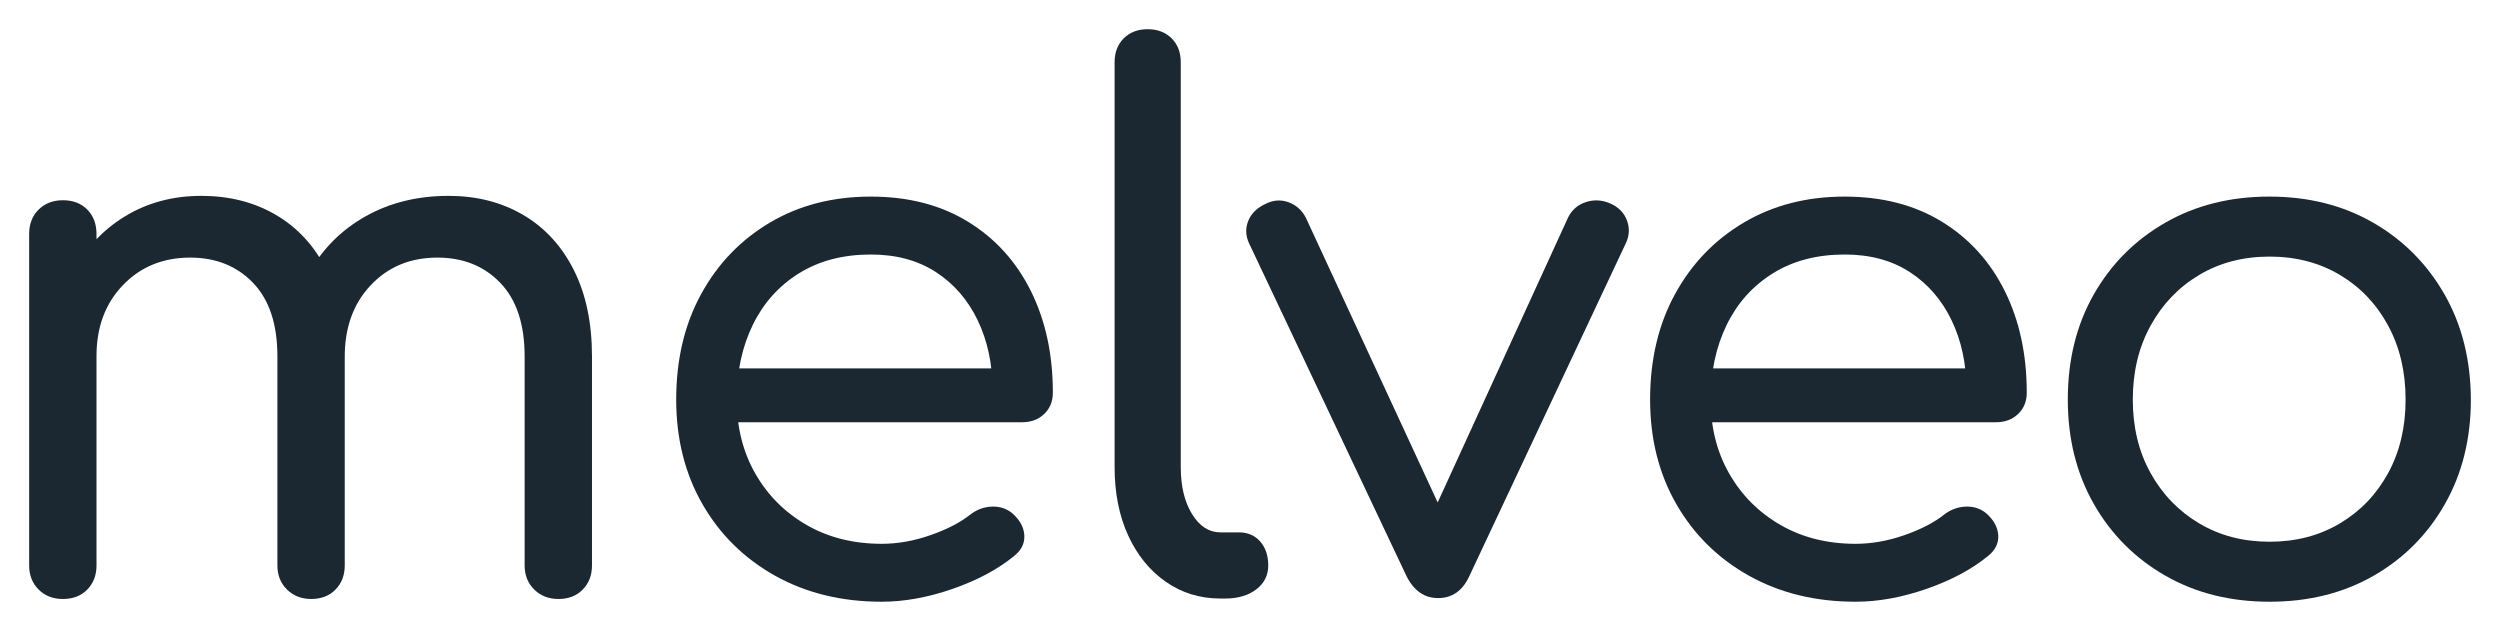
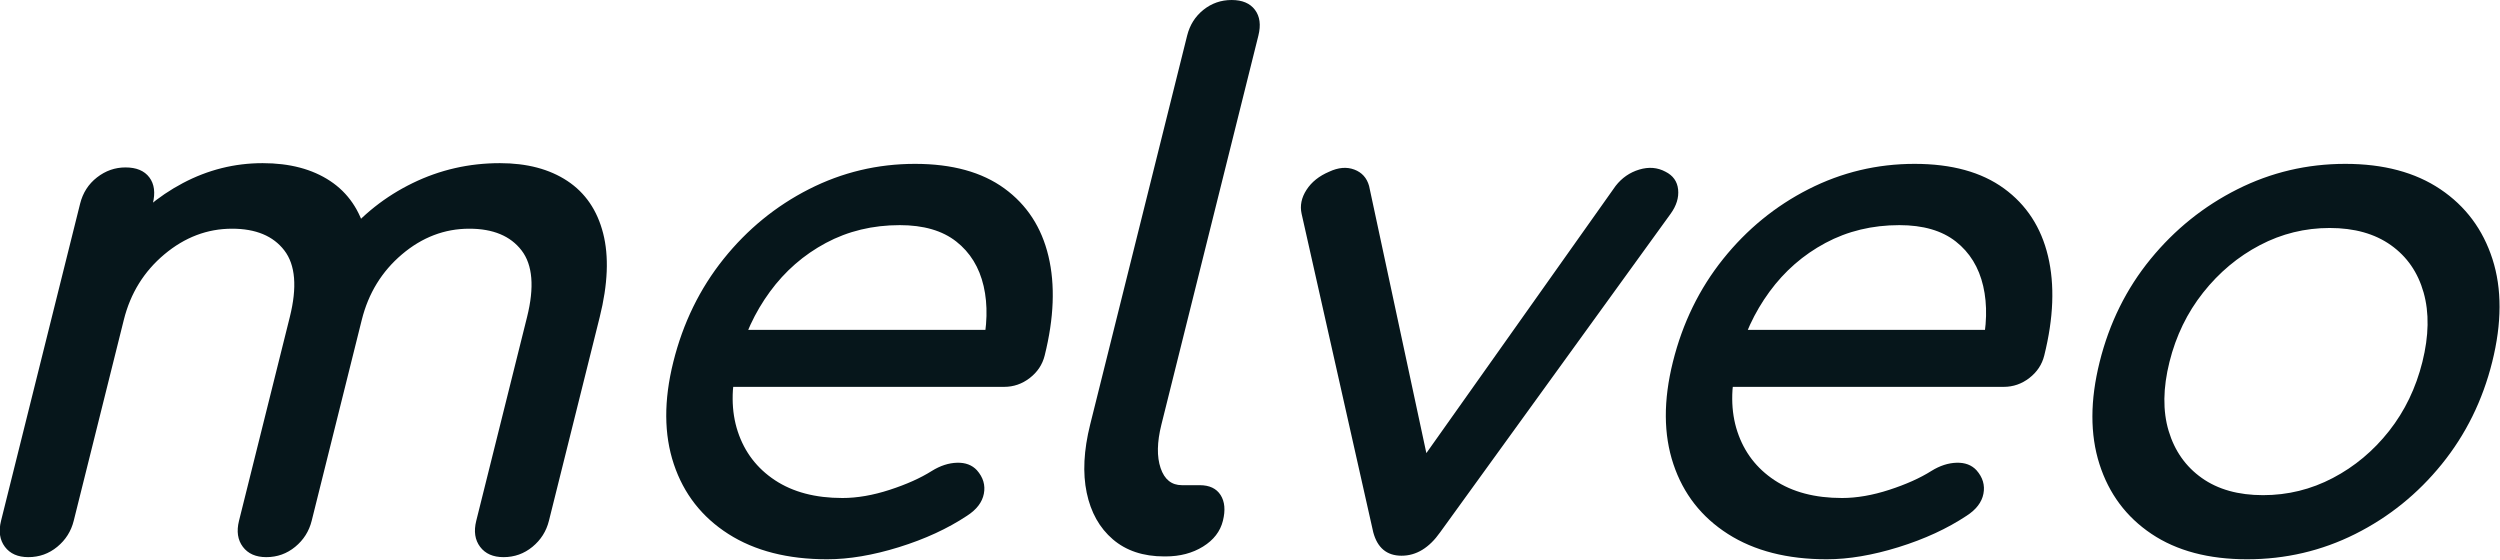
- <svg xmlns="http://www.w3.org/2000/svg" viewBox="50.0 -821.0 3429.5 865.4" width="1260" height="318">
-   <g fill="#1B2831">
-     <path d="M816.078 0.615Q796.001 0.615 782.847 -12.346Q769.693 -25.307 769.693 -45.384V-332.154Q769.693 -398.231 736.385 -432.962Q703.078 -467.693 650 -467.693Q594.154 -467.693 558.346 -429.577Q522.538 -391.462 522.923 -330.461H445.308Q445.693 -396.231 473.693 -446.308Q501.693 -496.385 551.616 -524.385Q601.539 -552.385 665.385 -552.385Q723.154 -552.385 767.731 -526.231Q812.308 -500.077 837.193 -450.615Q862.077 -401.154 862.077 -332.154V-45.384Q862.077 -25.307 849.423 -12.346Q836.77 0.615 816.078 0.615ZM136.384 0.615Q115.923 0.615 102.961 -12.346Q90.0 -25.307 90.0 -45.384V-500Q90.0 -520.693 102.961 -533.539Q115.923 -546.385 136.384 -546.385Q157.076 -546.385 169.73 -533.539Q182.384 -520.693 182.384 -500V-45.384Q182.384 -25.307 169.73 -12.346Q157.076 0.615 136.384 0.615ZM476.923 0.615Q456.846 0.615 443.693 -12.346Q430.539 -25.307 430.539 -45.384V-332.154Q430.539 -398.231 397.231 -432.962Q363.923 -467.693 310.846 -467.693Q255 -467.693 218.692 -429.962Q182.384 -392.231 182.384 -332.769H122.461Q123.23 -397.385 149.423 -446.885Q175.615 -496.385 221.615 -524.385Q267.615 -552.385 326.23 -552.385Q384 -552.385 428.577 -526.231Q473.154 -500.077 498.038 -450.615Q522.923 -401.154 522.923 -332.154V-45.384Q522.923 -25.307 510.269 -12.346Q497.615 0.615 476.923 0.615Z" />
-     <path d="M1259.538 4.385Q1177.307 4.385 1113.577 -31.115Q1049.846 -66.615 1013.731 -129.308Q977.615 -192.0 977.615 -273.0Q977.615 -355.0 1011.731 -417.5Q1045.846 -480.0 1106.077 -515.692Q1166.307 -551.385 1244.538 -551.385Q1321.769 -551.385 1377.961 -516.885Q1434.154 -482.385 1464.231 -421.692Q1494.307 -361.0 1494.307 -282.385Q1494.307 -264.539 1482.461 -253.193Q1470.615 -241.846 1452.154 -241.846H1040.692V-315.692H1453.385L1411.616 -286.538Q1411.385 -339.615 1391.231 -381.616Q1371.077 -423.616 1333.962 -447.77Q1296.846 -471.924 1244.538 -471.924Q1187.538 -471.924 1146.077 -446.154Q1104.615 -420.385 1082.653 -375.346Q1060.692 -330.308 1060.692 -273.0Q1060.692 -215.692 1086.269 -171.154Q1111.846 -126.615 1156.615 -100.846Q1201.384 -75.076 1259.538 -75.076Q1292.461 -75.076 1326.5 -86.961Q1360.539 -98.846 1381.308 -115.384Q1394.769 -125.615 1410.923 -126.115Q1427.077 -126.615 1438.923 -116.769Q1454.384 -102.923 1455.192 -86.461Q1456 -70.0 1440.923 -58.154Q1407.307 -30.769 1356.615 -13.192Q1305.923 4.385 1259.538 4.385Z" />
-     <path d="M1724.384 0.0Q1681.923 0.0 1648.884 -23.231Q1615.846 -46.461 1597.423 -86.95Q1579.0 -127.438 1579.0 -180.384V-735.616Q1579.0 -755.919 1591.54 -768.46Q1604.081 -781.0 1624.384 -781.0Q1644.688 -781.0 1657.228 -768.46Q1669.769 -755.919 1669.769 -735.616V-180.384Q1669.769 -141.076 1685.184 -115.922Q1700.6 -90.769 1724.384 -90.769H1749.384Q1767.741 -90.769 1778.755 -78.228Q1789.769 -65.688 1789.769 -45.384Q1789.769 -25.081 1773.337 -12.54Q1756.906 0.0 1730.615 0.0Z" />
-     <path d="M2022.769 -0.615Q1994.462 -0.615 1979.385 -30.923L1763.539 -487.154Q1756.308 -502.616 1762.231 -517.769Q1768.154 -532.923 1785.615 -541.154Q1801.461 -549.385 1817.231 -543.769Q1833 -538.154 1841.23 -522.693L2045.0 -82.615H1999.693L2201.078 -522.693Q2208.924 -538.539 2225.885 -543.962Q2242.846 -549.385 2259.923 -541.539Q2276.385 -533.923 2282.0 -518.269Q2287.615 -502.616 2280.385 -487.539L2065.692 -30.923Q2051.846 -0.615 2022.769 -0.615Z" />
-     <path d="M2595.538 4.385Q2513.307 4.385 2449.577 -31.115Q2385.846 -66.615 2349.731 -129.308Q2313.615 -192.0 2313.615 -273.0Q2313.615 -355.0 2347.731 -417.5Q2381.846 -480.0 2442.077 -515.692Q2502.307 -551.385 2580.538 -551.385Q2657.769 -551.385 2713.961 -516.885Q2770.154 -482.385 2800.231 -421.692Q2830.307 -361.0 2830.307 -282.385Q2830.307 -264.539 2818.461 -253.193Q2806.615 -241.846 2788.154 -241.846H2376.692V-315.692H2789.385L2747.616 -286.538Q2747.385 -339.615 2727.231 -381.616Q2707.077 -423.616 2669.962 -447.77Q2632.846 -471.924 2580.538 -471.924Q2523.538 -471.924 2482.077 -446.154Q2440.615 -420.385 2418.653 -375.346Q2396.692 -330.308 2396.692 -273.0Q2396.692 -215.692 2422.269 -171.154Q2447.846 -126.615 2492.615 -100.846Q2537.384 -75.076 2595.538 -75.076Q2628.461 -75.076 2662.5 -86.961Q2696.539 -98.846 2717.308 -115.384Q2730.769 -125.615 2746.923 -126.115Q2763.077 -126.615 2774.923 -116.769Q2790.384 -102.923 2791.192 -86.461Q2792 -70.0 2776.923 -58.154Q2743.307 -30.769 2692.615 -13.192Q2641.923 4.385 2595.538 4.385Z" />
-   </g>
-   <g fill="#1B2831">
-     <path d="M3163.385 4.385Q3082.769 4.385 3020.357 -31.392Q2957.944 -67.168 2922.28 -129.776Q2886.615 -192.385 2886.615 -272.996Q2886.615 -354.615 2922.28 -417.224Q2957.944 -479.832 3020.357 -515.608Q3082.769 -551.385 3163.077 -551.385Q3243.385 -551.385 3305.494 -515.608Q3367.604 -479.832 3403.379 -417.224Q3439.154 -354.615 3439.539 -272.996Q3439.539 -192.385 3403.962 -129.692Q3368.385 -67.0 3306.192 -31.308Q3244.0 4.385 3163.385 4.385ZM3163.385 -77.922Q3217.693 -77.922 3259.958 -103.126Q3302.223 -128.33 3326.112 -172.203Q3350.001 -216.077 3350.001 -273.0Q3350.001 -329.923 3326.112 -374.284Q3302.223 -418.646 3259.958 -443.862Q3217.693 -469.078 3163.385 -469.078Q3109.077 -469.078 3066.786 -443.862Q3024.495 -418.646 3000.132 -374.284Q2975.769 -329.923 2975.769 -273.0Q2975.769 -216.077 3000.132 -172.203Q3024.495 -128.33 3066.786 -103.126Q3109.077 -77.922 3163.385 -77.922Z" />
-   </g>
+ <svg xmlns="http://www.w3.org/2000/svg" viewBox="101 -781 3509 785">
+   <path d="M807.751 1Q785.751 1 774.866 -13.5Q763.981 -28 769.466 -50L840.774 -336Q856.482 -399 833.086 -429.5Q809.691 -460 759.691 -460Q707.691 -460 665.215 -424.0Q622.739 -388 608.777 -332H525.777Q541.983 -397 582.325 -446.5Q622.667 -496 680.148 -524.0Q737.629 -552 802.629 -552Q859.629 -552 897.396 -527.0Q935.163 -502 947.57 -453.5Q959.978 -405 942.774 -336L871.466 -50Q865.981 -28 848.366 -13.5Q830.751 1 807.751 1ZM140.751 1Q118.751 1 107.866 -13.5Q96.981 -28 102.466 -50L213.417 -495Q219.152 -518 237.142 -532.0Q255.133 -546 277.133 -546Q300.133 -546 310.642 -532.0Q321.152 -518 315.417 -495L204.466 -50Q198.981 -28 181.366 -13.5Q163.751 1 140.751 1ZM474.751 1Q452.751 1 441.866 -13.5Q430.981 -28 436.466 -50L507.774 -336Q523.482 -399 500.086 -429.5Q476.691 -460 426.691 -460Q374.691 -460 331.715 -424.0Q288.739 -388 274.777 -332H211.777Q227.983 -397 266.325 -446.5Q304.667 -496 357.648 -524.0Q410.629 -552 469.629 -552Q526.629 -552 564.396 -527.0Q602.163 -502 614.57 -453.5Q626.978 -405 609.774 -336L538.466 -50Q532.981 -28 515.366 -13.5Q497.751 1 474.751 1ZM1262.003 4Q1179.003 4 1123.354 -31.5Q1067.705 -67 1046.788 -129.5Q1025.871 -192 1046.067 -273Q1066.511 -355 1116.594 -417.5Q1166.677 -480 1236.529 -515.5Q1306.38 -551 1385.38 -551Q1463.38 -551 1510.778 -516.5Q1558.176 -482 1572.592 -421.5Q1587.007 -361 1567.31 -282Q1562.573 -263 1546.457 -250.5Q1530.34 -238 1510.34 -238H1107.34L1127.286 -318H1527.286L1479.305 -290Q1490.772 -340 1481.62 -379.5Q1472.468 -419 1443.203 -442.0Q1413.938 -465 1363.938 -465Q1306.938 -465 1260.204 -440.0Q1213.471 -415 1181.625 -371.5Q1149.78 -328 1136.067 -273Q1122.354 -218 1136.632 -175.0Q1150.911 -132 1188.678 -107.0Q1226.445 -82 1283.445 -82Q1314.445 -82 1349.812 -93.5Q1385.179 -105 1408.919 -120Q1426.662 -131 1444.287 -131.5Q1461.911 -132 1472.169 -121Q1485.429 -106 1481.941 -88.0Q1478.453 -70 1458.212 -57Q1417.48 -30 1362.741 -13.0Q1308.003 4 1262.003 4ZM1735.0 0Q1691.0 0 1662.984 -24.0Q1634.968 -48 1626.295 -89.419Q1617.621 -130.837 1631.126 -185L1767.259 -731Q1772.836 -753.368 1790.096 -767.184Q1807.357 -781.0 1829.725 -781Q1852.094 -781.0 1862.465 -767.184Q1872.836 -753.368 1867.259 -731L1731.126 -185Q1721.901 -148 1730.03 -124.0Q1738.159 -100.0 1759.933 -100H1784.933Q1805.387 -100.0 1814.215 -86.184Q1823.043 -72.368 1817.466 -50Q1811.889 -27.632 1789.556 -13.816Q1767.222 0.0 1737.0 0ZM2068.249 -1Q2037.249 -1 2028.477 -34L1927.927 -481Q1924.165 -498 1934.779 -514.5Q1945.393 -531 1966.637 -540Q1985.881 -549 2001.885 -543.0Q2017.889 -537 2022.651 -520L2114.188 -93H2066.188L2368.651 -520Q2381.889 -537 2401.885 -543.0Q2421.881 -549 2438.637 -540Q2454.642 -532 2456.404 -515.0Q2458.165 -498 2445.927 -481L2122.477 -34Q2099.249 -1 2068.249 -1ZM2665.003 4Q2582.003 4 2526.354 -31.5Q2470.705 -67 2449.788 -129.5Q2428.871 -192 2449.067 -273Q2469.511 -355 2519.594 -417.5Q2569.677 -480 2639.529 -515.5Q2709.38 -551 2788.38 -551Q2866.38 -551 2913.778 -516.5Q2961.176 -482 2975.592 -421.5Q2990.007 -361 2970.31 -282Q2965.573 -263 2949.457 -250.5Q2933.34 -238 2913.34 -238H2510.34L2530.286 -318H2930.286L2882.305 -290Q2893.772 -340 2884.62 -379.5Q2875.468 -419 2846.203 -442.0Q2816.938 -465 2766.938 -465Q2709.938 -465 2663.204 -440.0Q2616.471 -415 2584.625 -371.5Q2552.78 -328 2539.067 -273Q2525.354 -218 2539.632 -175.0Q2553.911 -132 2591.678 -107.0Q2629.445 -82 2686.445 -82Q2717.445 -82 2752.812 -93.5Q2788.179 -105 2811.919 -120Q2829.662 -131 2847.287 -131.5Q2864.911 -132 2875.169 -121Q2888.429 -106 2884.941 -88.0Q2881.453 -70 2861.212 -57Q2820.48 -30 2765.741 -13.0Q2711.003 4 2665.003 4ZM3255.003 4Q3174.003 4 3120.842 -31.636Q3067.682 -67.273 3047.777 -129.636Q3027.871 -192 3048.065 -272.994Q3068.511 -355 3119.515 -417.364Q3170.519 -479.727 3241.449 -515.364Q3312.38 -551 3392.88 -551.0Q3473.38 -551 3526.36 -515.364Q3579.34 -479.727 3599.426 -417.364Q3619.511 -355 3599.065 -272.994Q3578.871 -192 3528.288 -129.5Q3477.705 -67 3406.854 -31.5Q3336.003 4 3255.003 4ZM3277.442 -86Q3329.442 -86 3375.377 -110.081Q3421.311 -134.162 3454.332 -176.081Q3487.354 -218 3501.067 -273Q3514.78 -328 3502.781 -370.399Q3490.783 -412.799 3456.862 -436.899Q3422.94 -461 3370.94 -461Q3318.94 -461 3272.959 -436.899Q3226.977 -412.799 3193.379 -370.399Q3159.78 -328 3146.067 -273Q3132.354 -218 3144.93 -176.081Q3157.506 -134.162 3191.474 -110.081Q3225.442 -86 3277.442 -86Z" fill="#06161B" />
</svg>
